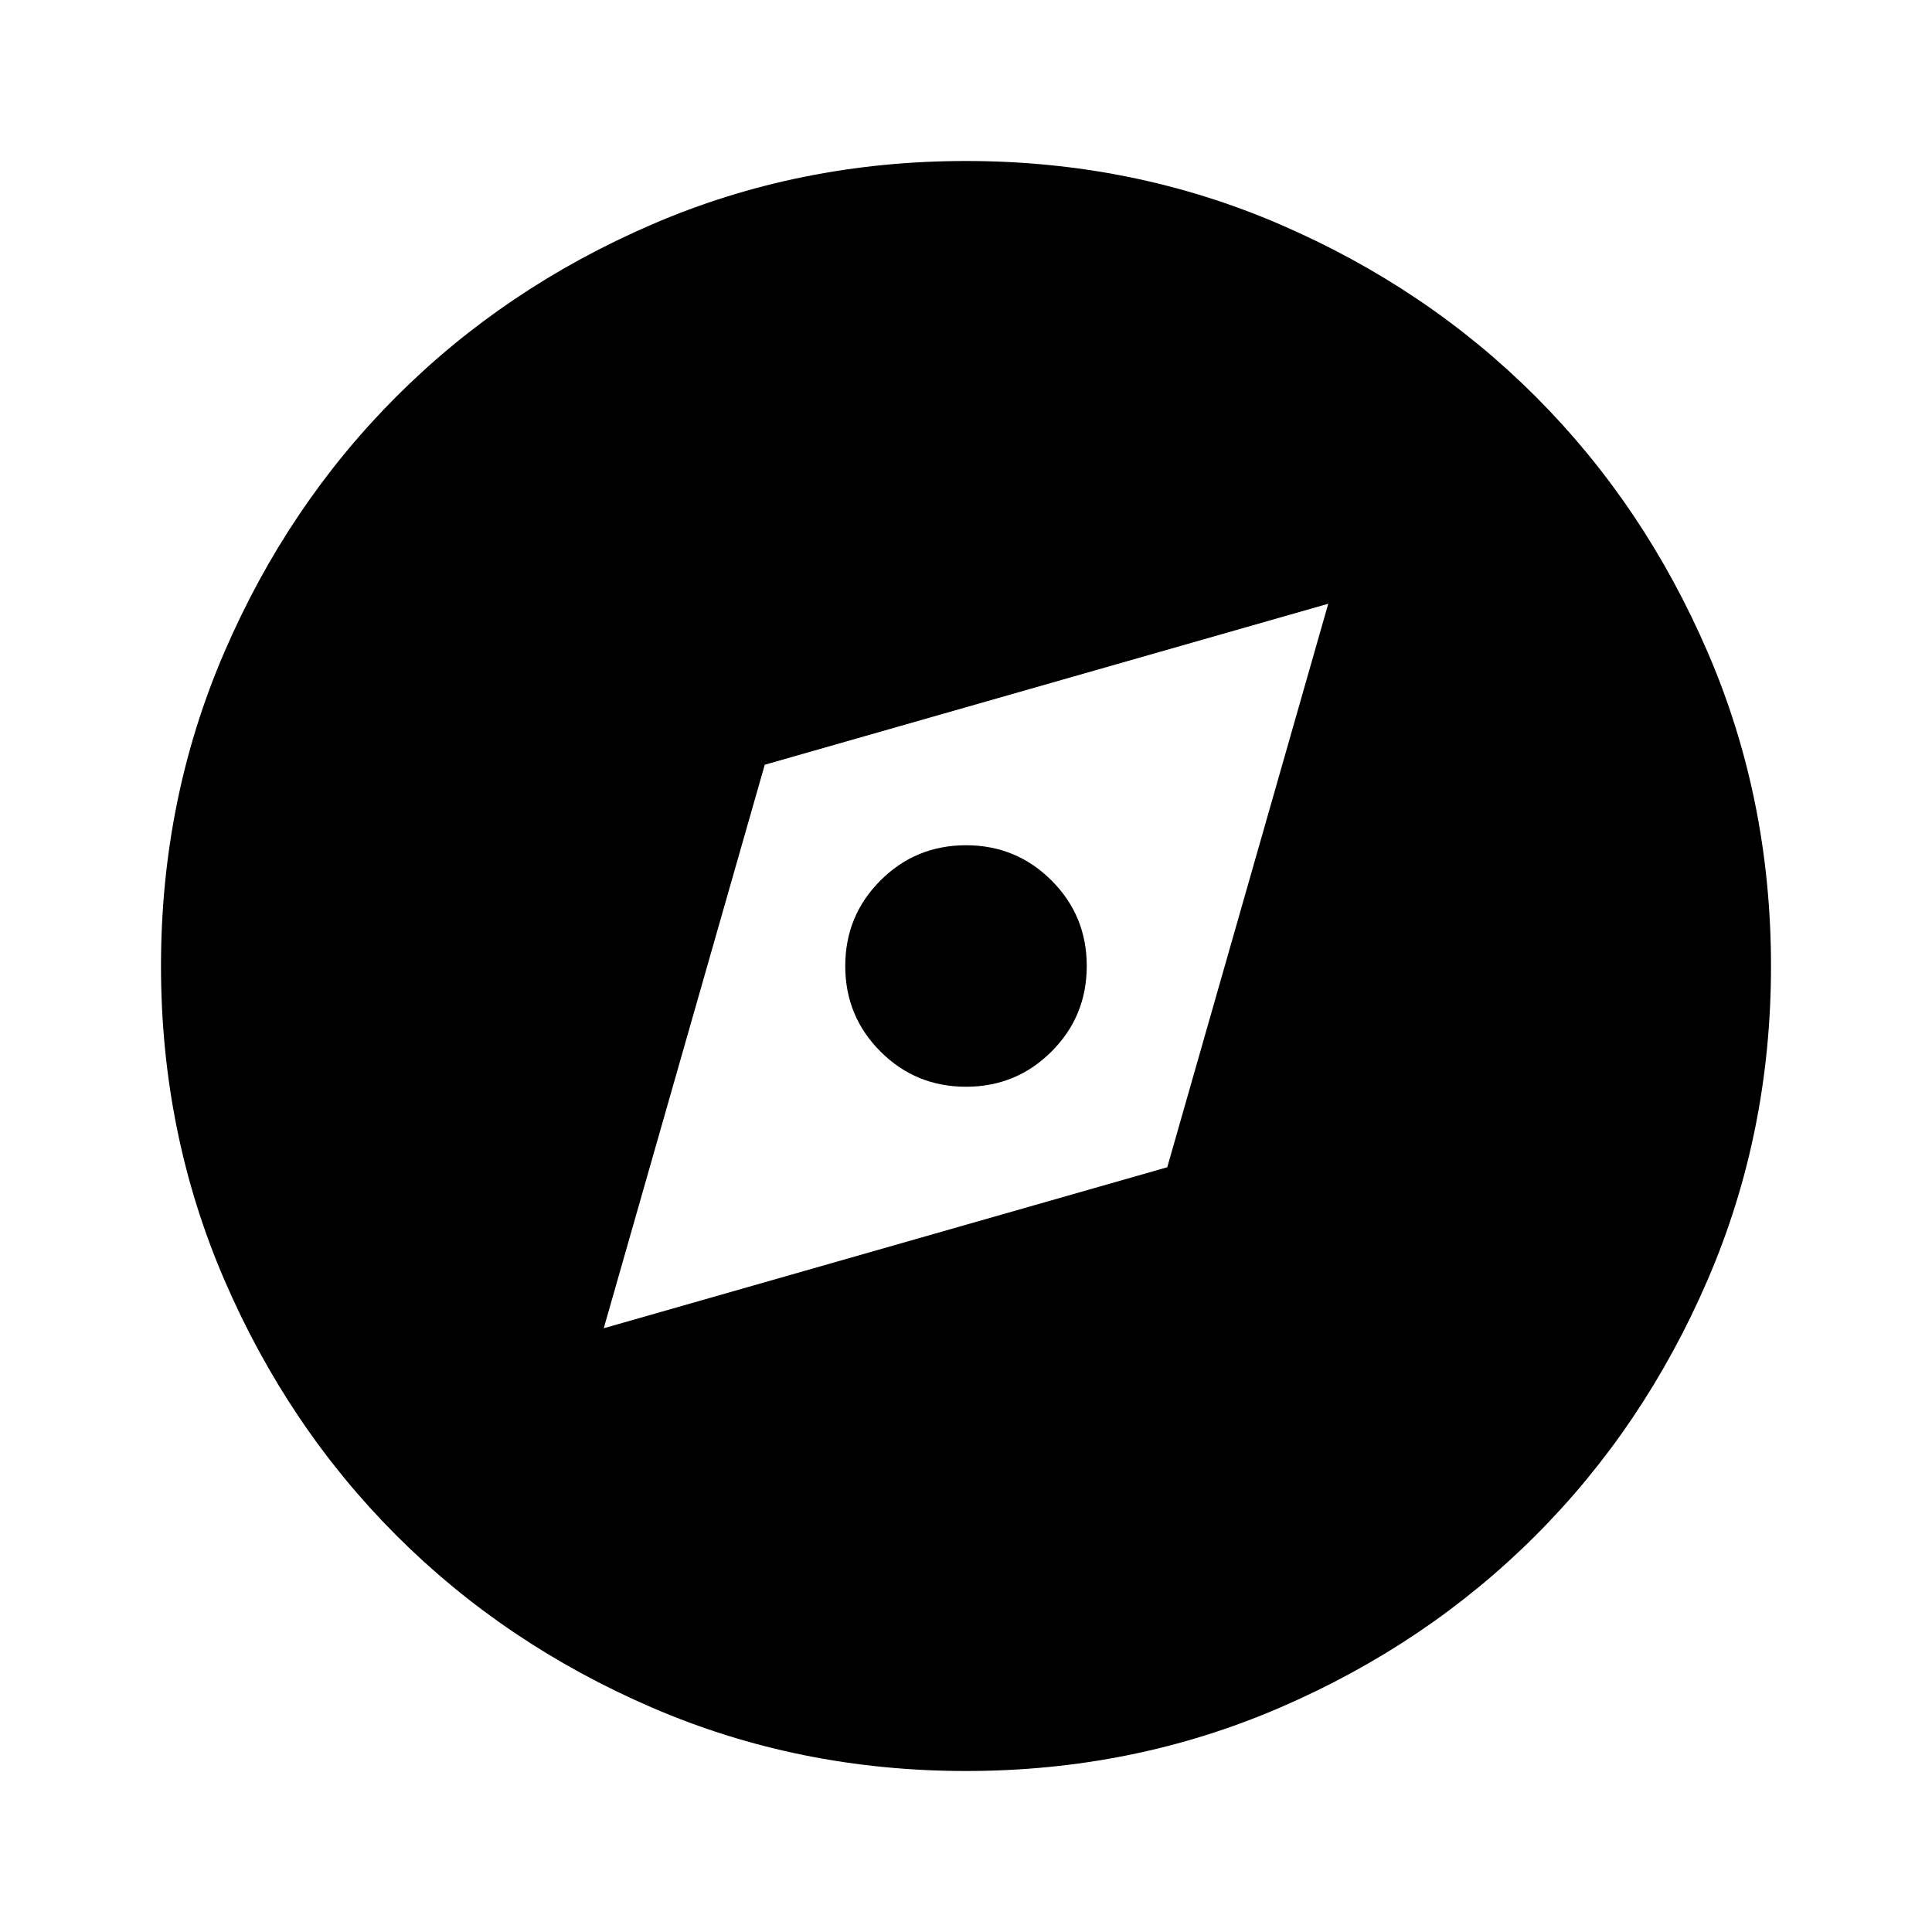
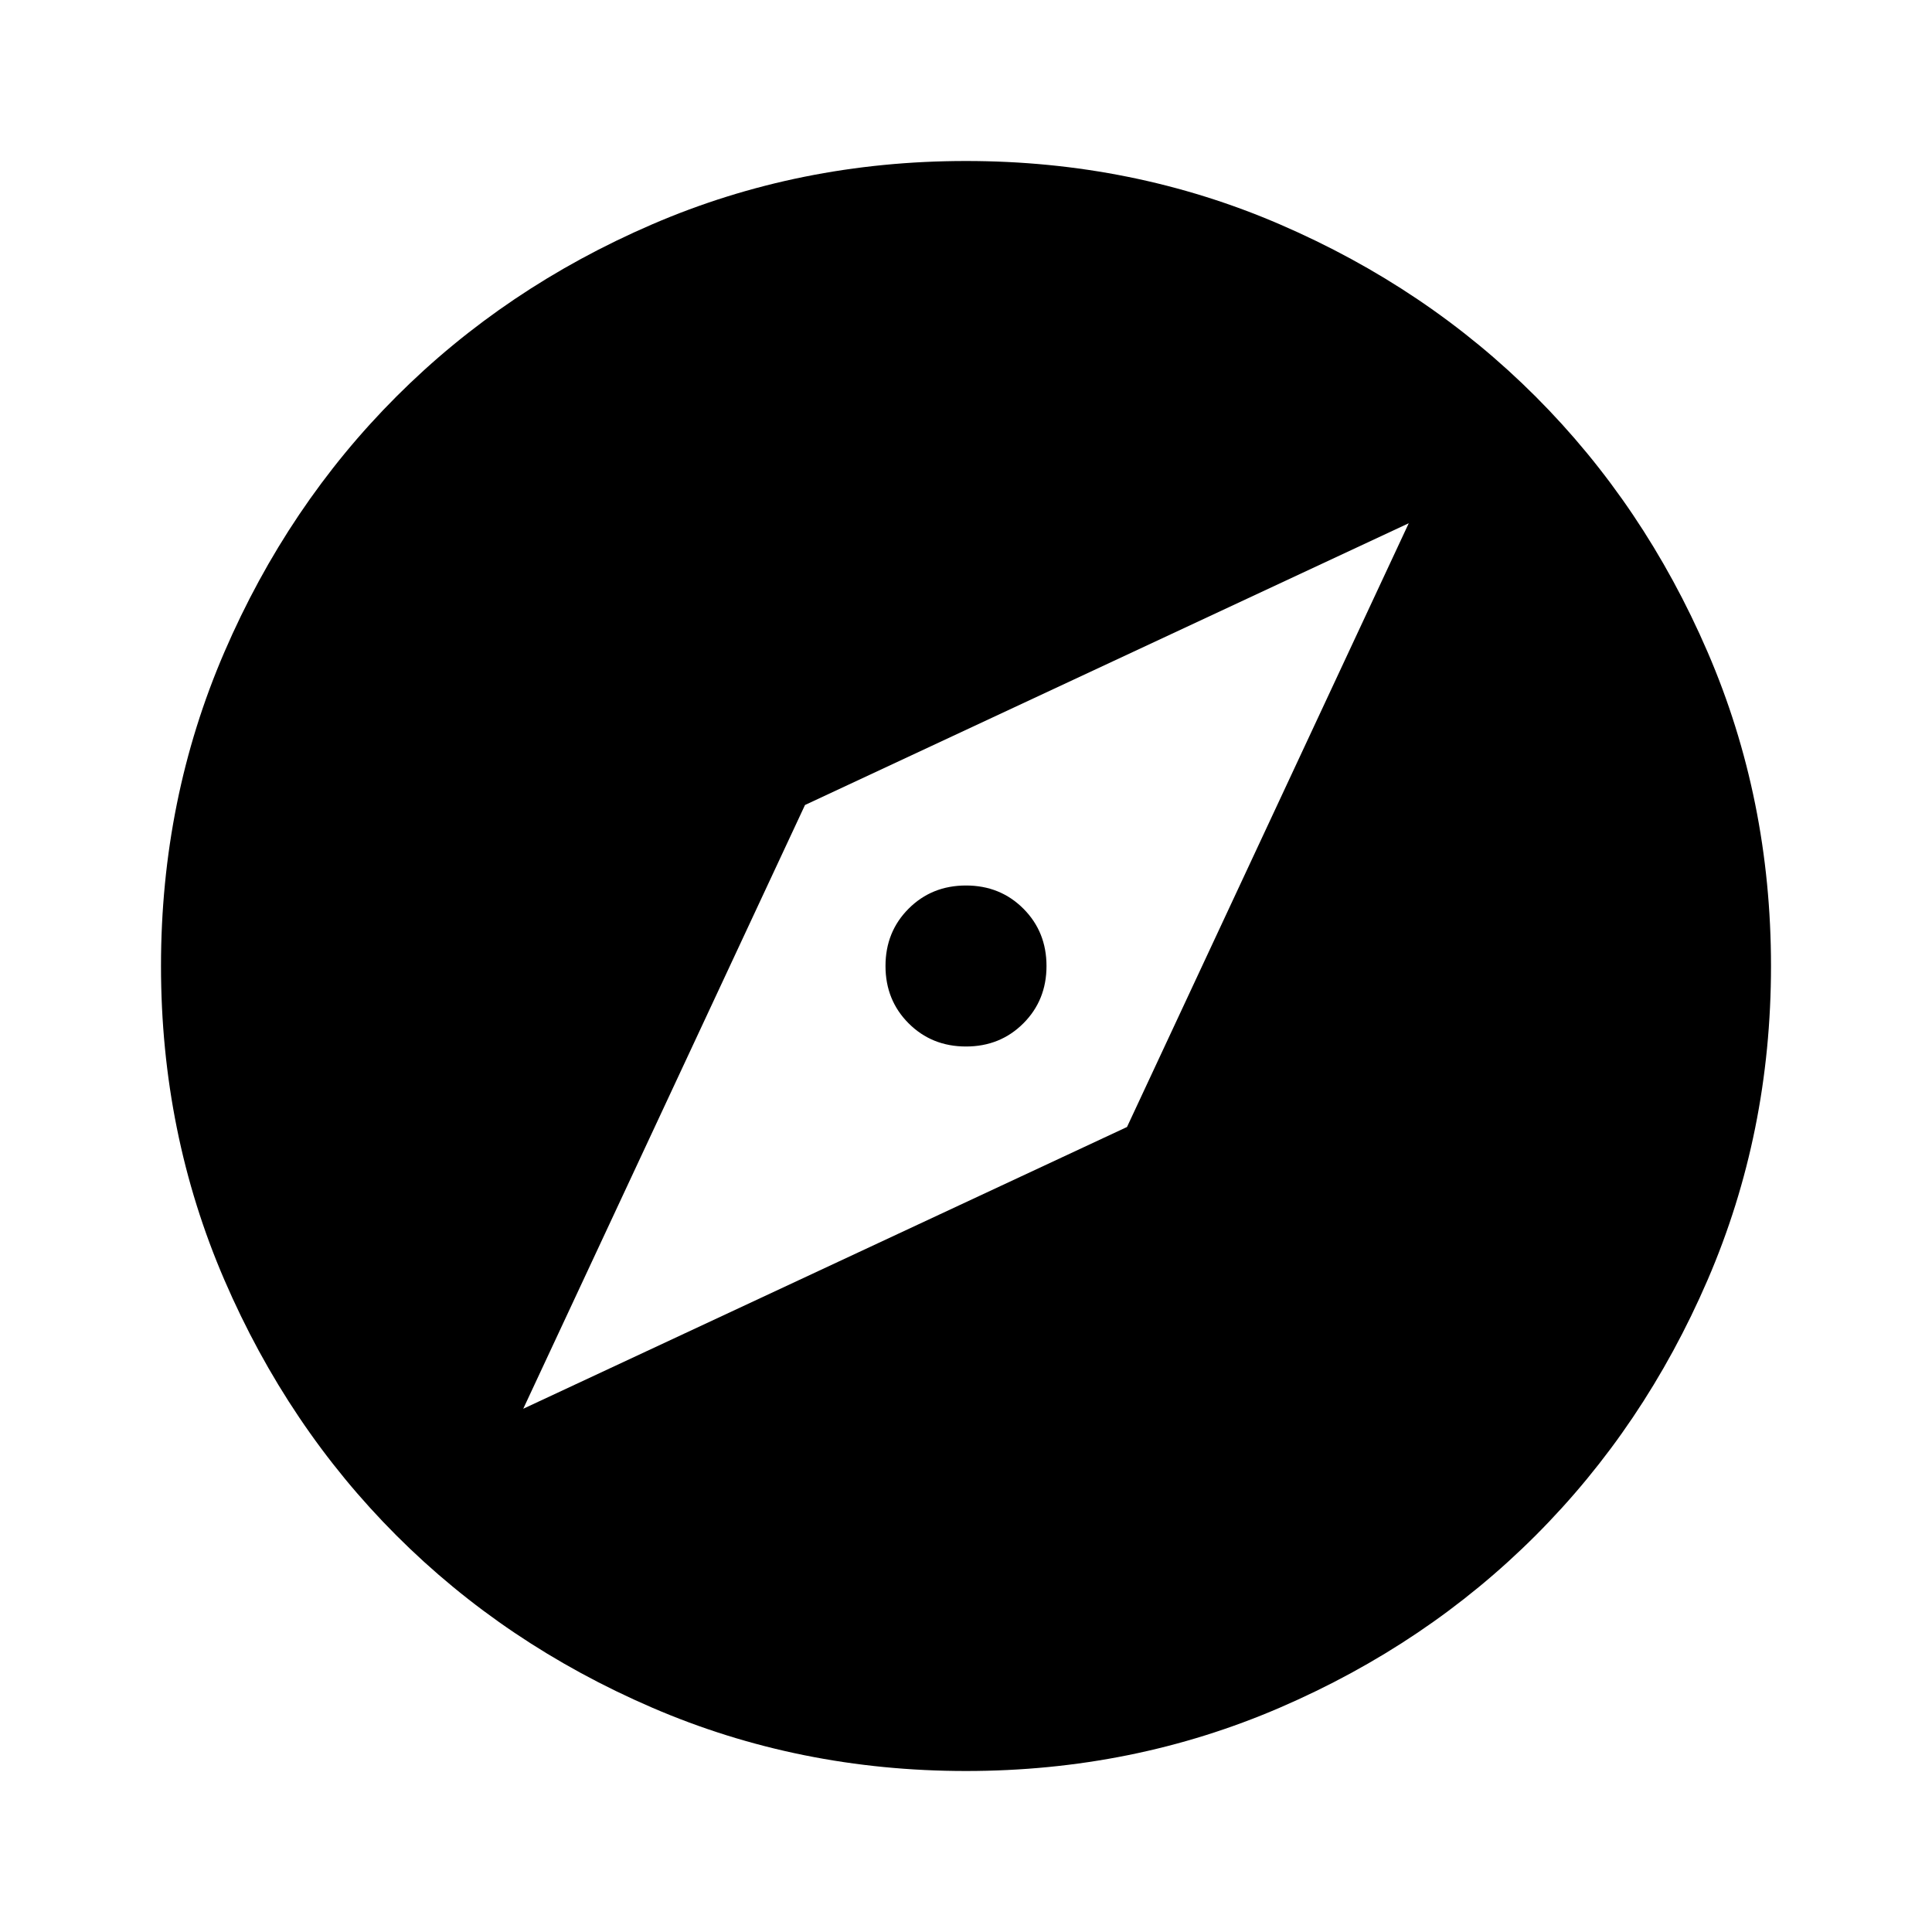
<svg xmlns="http://www.w3.org/2000/svg" height="24" viewBox="0 -960 960 960" width="24">
-   <path d="m300-300 280-80 80-280-280 80-80 280Zm180-120q-25 0-42.5-17.5T420-480q0-25 17.5-42.5T480-540q25 0 42.5 17.5T540-480q0 25-17.5 42.5T480-420Zm0 340q-83 0-156-31.5T197-197q-54-54-85.5-127T80-480q0-83 31.5-156T197-763q54-54 127-85.5T480-880q83 0 156 31.5T763-763q54 54 85.5 127T880-480q0 83-31.5 156T763-197q-54 54-127 85.5T480-80Z" />
+   <path d="m260-260 300-140 140-300-300 140-140 300Zm220-180q-17 0-28.5-11.5T440-480q0-17 11.5-28.5T480-520q17 0 28.5 11.5T520-480q0 17-11.5 28.5T480-440Zm0 360q-83 0-156-31.5T197-197q-54-54-85.5-127T80-480q0-83 31.5-156T197-763q54-54 127-85.5T480-880q83 0 156 31.5T763-763q54 54 85.5 127T880-480q0 83-31.5 156T763-197q-54 54-127 85.5T480-80Z" />
</svg>
